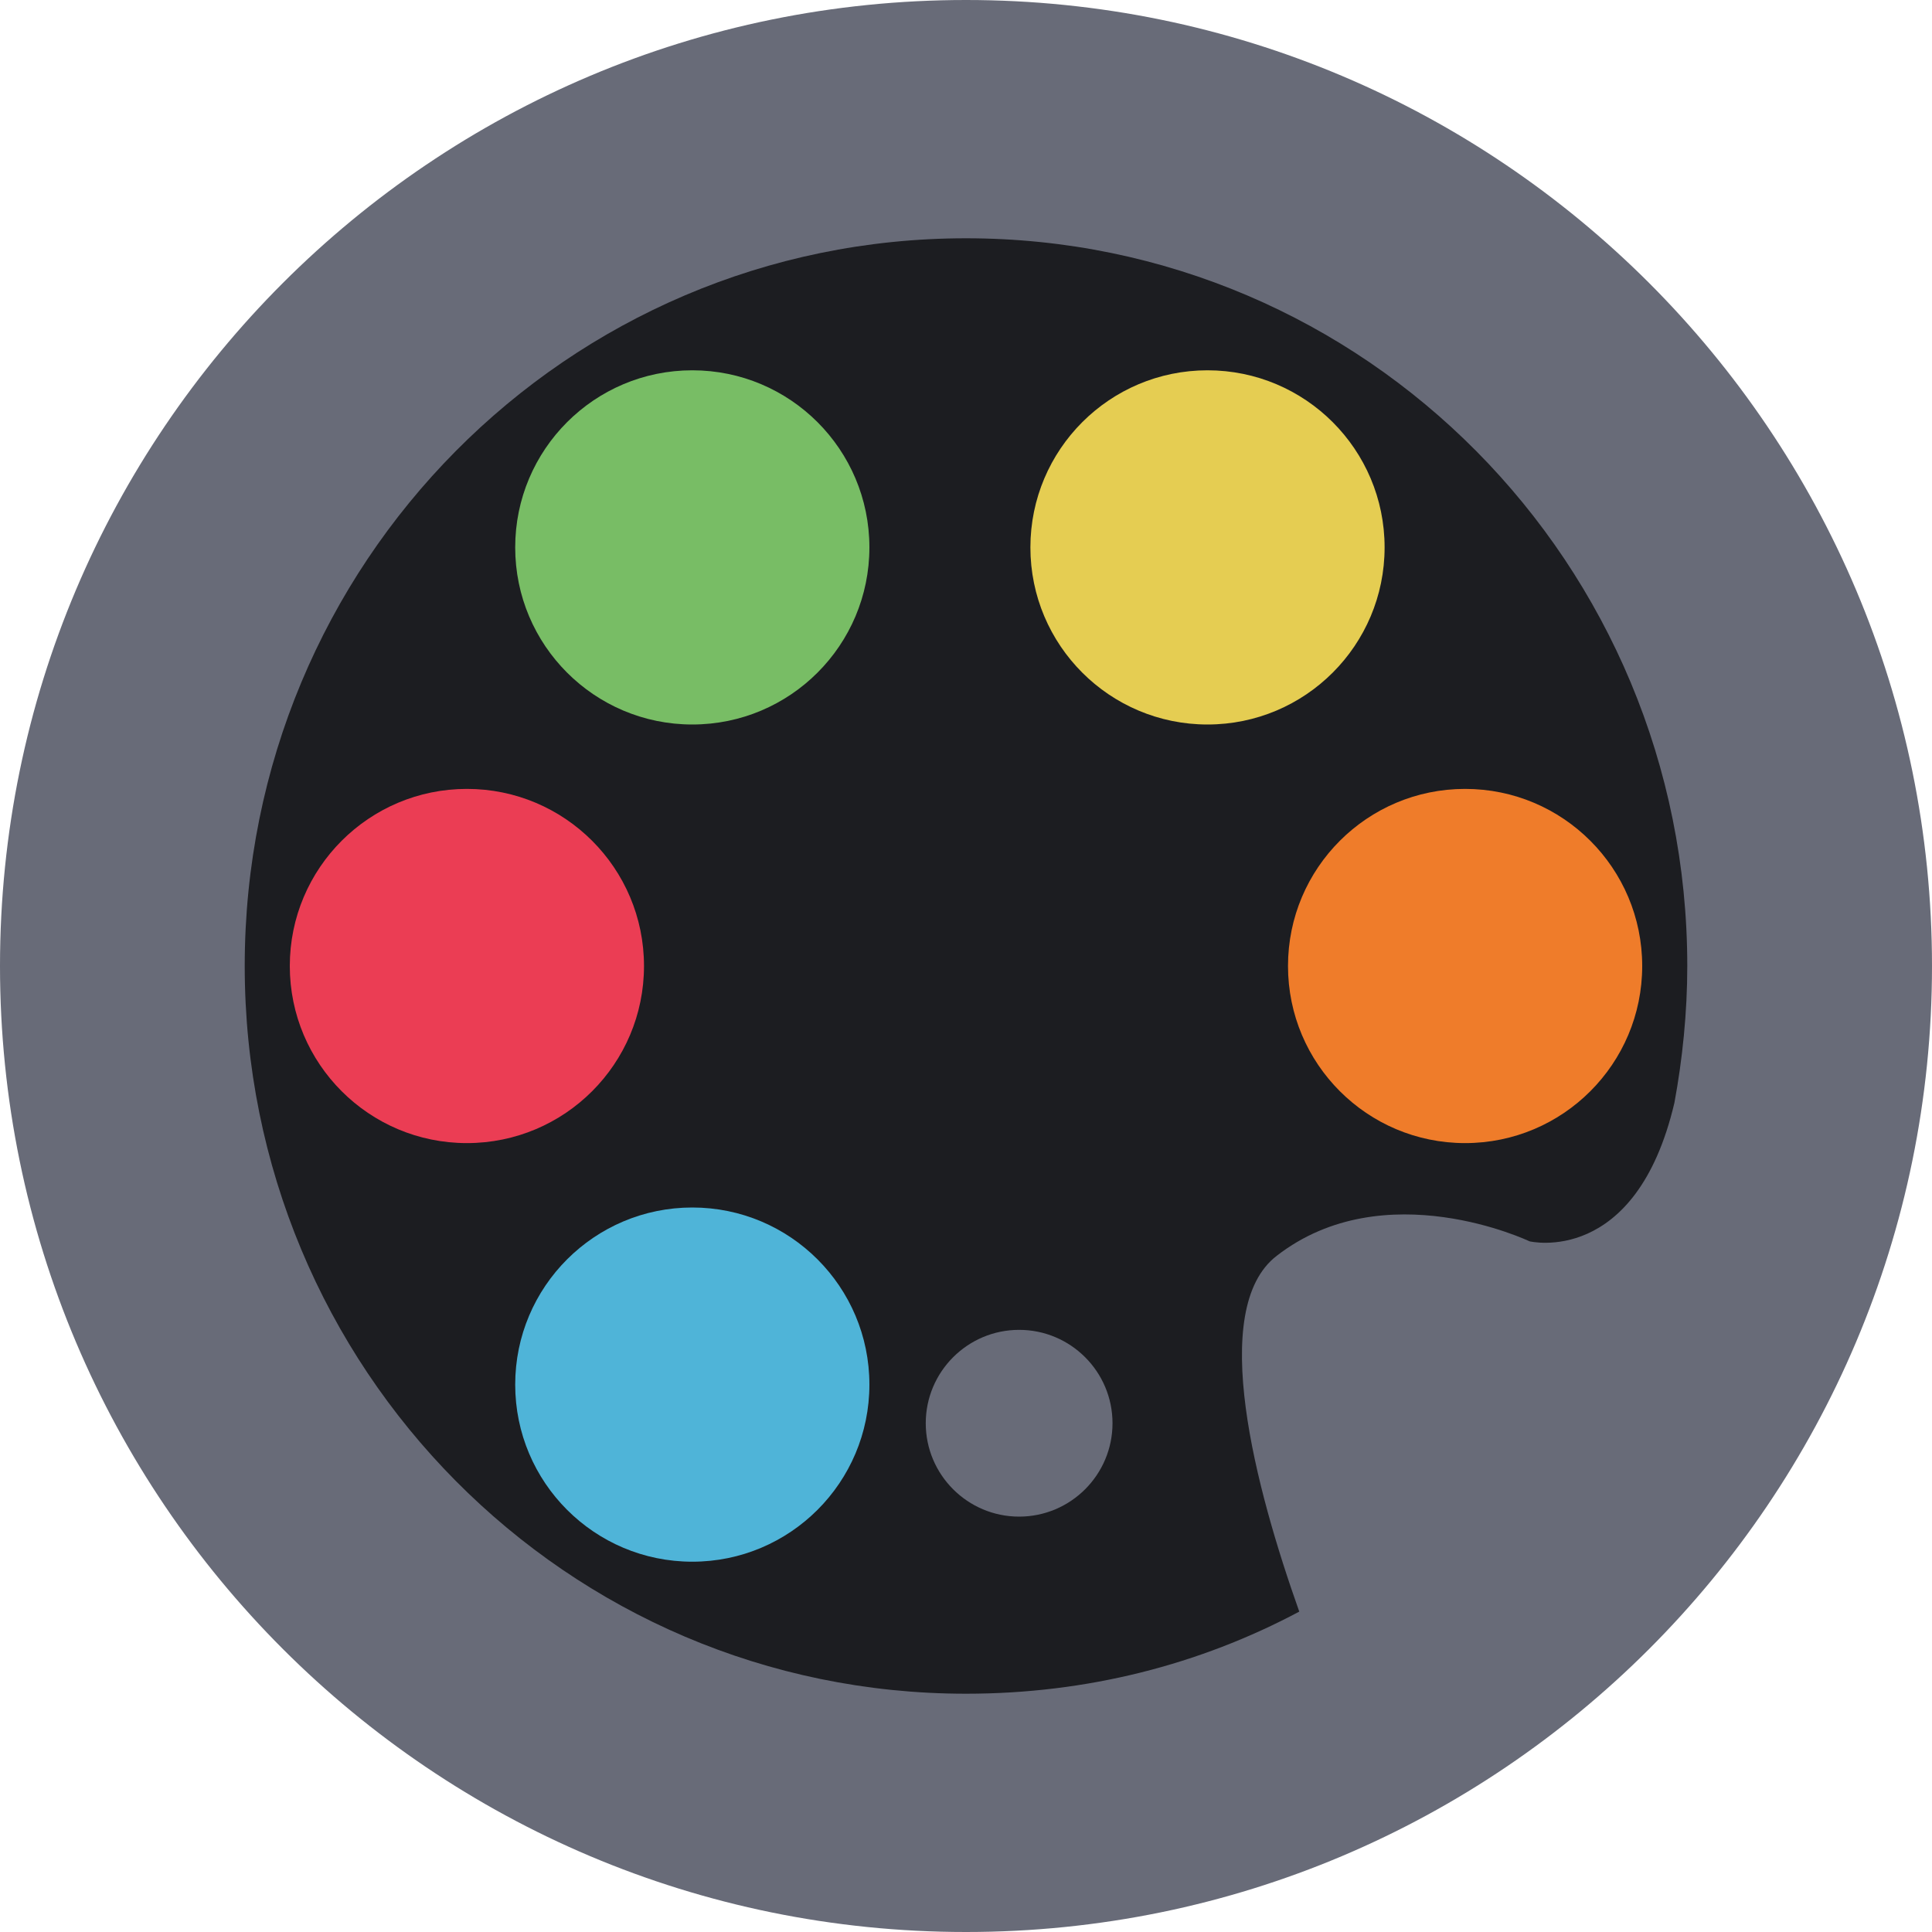
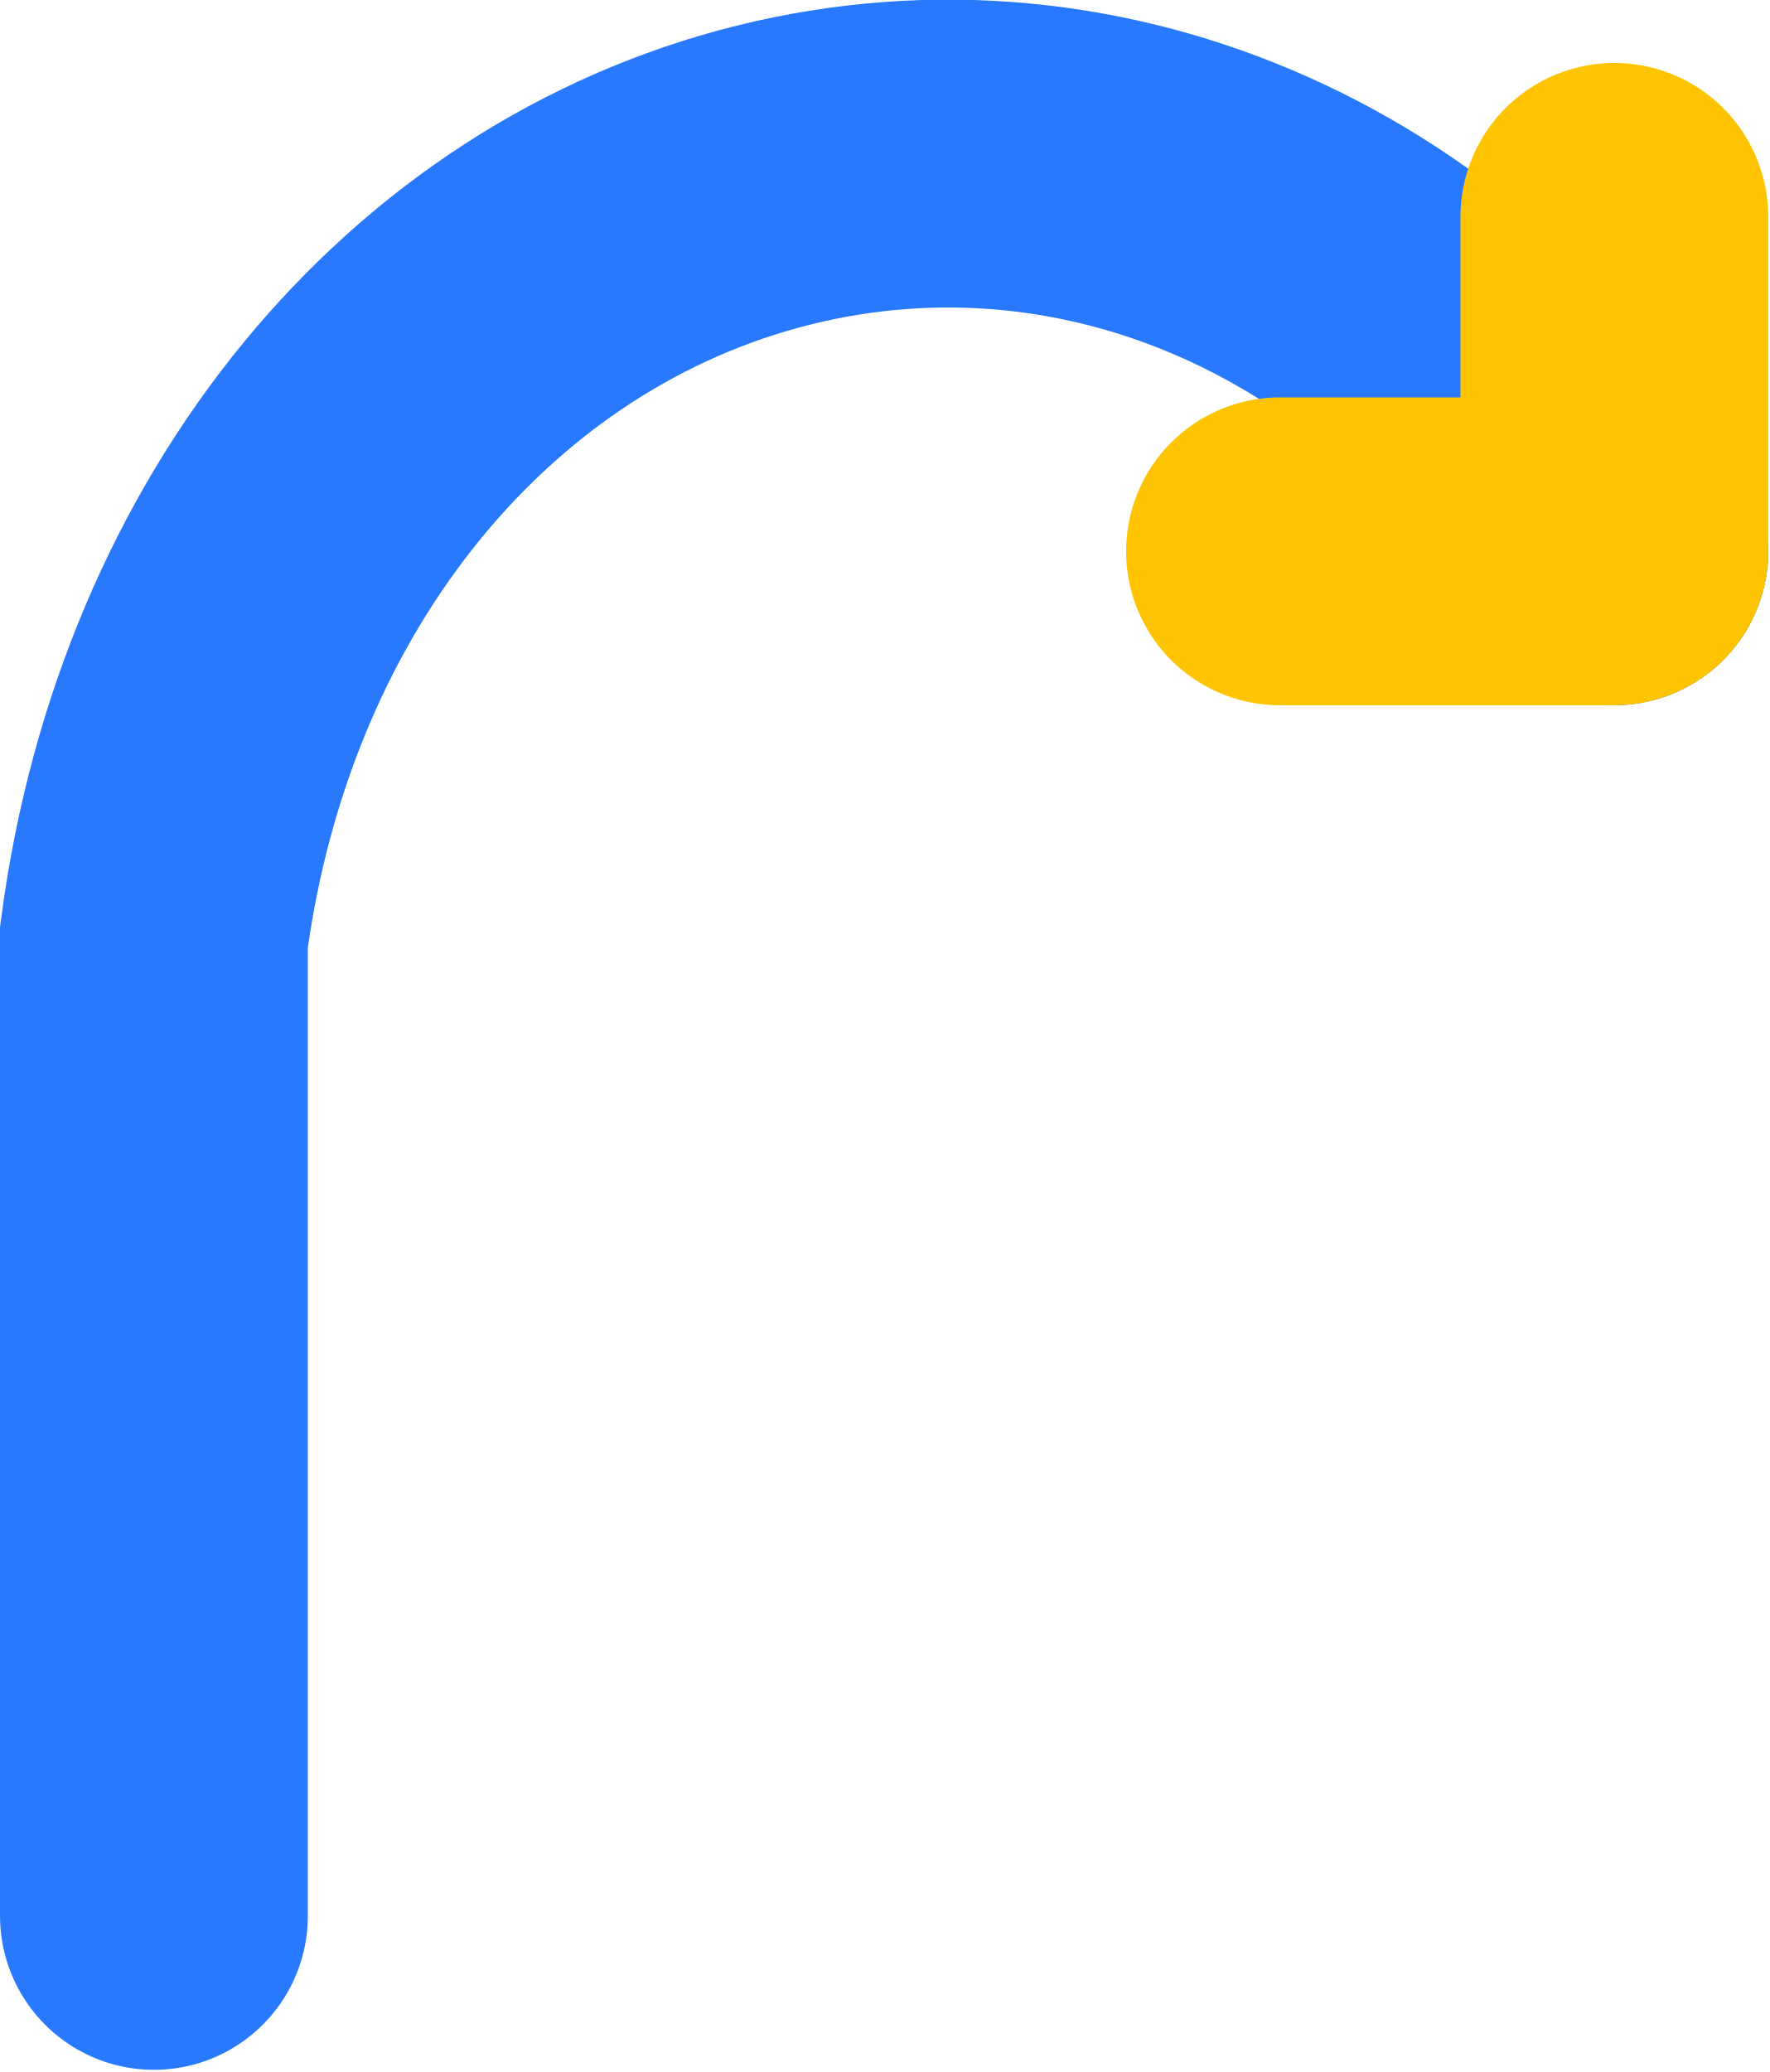
- <svg xmlns="http://www.w3.org/2000/svg" version="1.1" x="0px" y="0px" viewBox="0 0 120 120" style="enable-background:new 0 0 120 120;" xml:space="preserve">
-   <style type="text/css">
-   .st0{fill:#686b78;}
-   .st1{fill:#4fb4d8;}
-   .st2{fill:#eb3d54;}
-   .st3{fill:#78bd65;}
-   .st4{fill:#e5cd52;}
-   .st4{fill:#e5cd52;}
-   .st5{fill:#ef7c2a;}
-   .bg{fill:#1C1D21;}
- </style>
-   <circle class="st0" cx="60" cy="60" r="60" />
-   <g>
-     <path class="bg" d="M80.7,100.1c-6.2,3.3-13.2,5.1-20.7,5.1C35.2,105.2,15.2,85,15.2,60S35.2,14.8,60,14.8S104.8,35,104.8,60     c0,2.9-0.3,5.8-0.8,8.5c-2.4,10.2-9,8.6-9,8.6s-9-4.3-15.7,0.9C75,81.3,78,92.5,80.7,100.1z M69.1,88.4c0-3.2-2.6-5.8-5.8-5.8     s-5.8,2.6-5.8,5.8c0,3.2,2.6,5.8,5.8,5.8S69.1,91.6,69.1,88.4z" />
-     <circle class="st1" cx="43" cy="86" r="11" />
-     <circle class="st2" cx="29" cy="60" r="11" />
-     <circle class="st3" cx="43" cy="34" r="11" />
-     <circle class="st4" cx="75" cy="34" r="11" />
-     <circle class="st5" cx="91" cy="60" r="11" />
+ <svg xmlns="http://www.w3.org/2000/svg" height="550.307" width="470.024" id="svg18" version="1.1" viewBox="0 0 470.024 550.307">
+   <defs id="defs22" />
+   <g transform="translate(-13.36941,-16.15718)" style="fill:none;stroke-width:81.767;stroke-linecap:round" id="g16">
+     <path style="stroke:#2879fe" id="path2" d="M 54.257,524.998 V 265.056 c 13.687,-103.11 78.946,-181.08 164.666,-202.41 85.72,-21.33 174.357,18.342 223.285,99.939" />
+     <path style="stroke:#fec401;stroke-linejoin:round" id="path4" d="m 353.388,162.585 h 88.82 v -88.82" />
  </g>
</svg>
